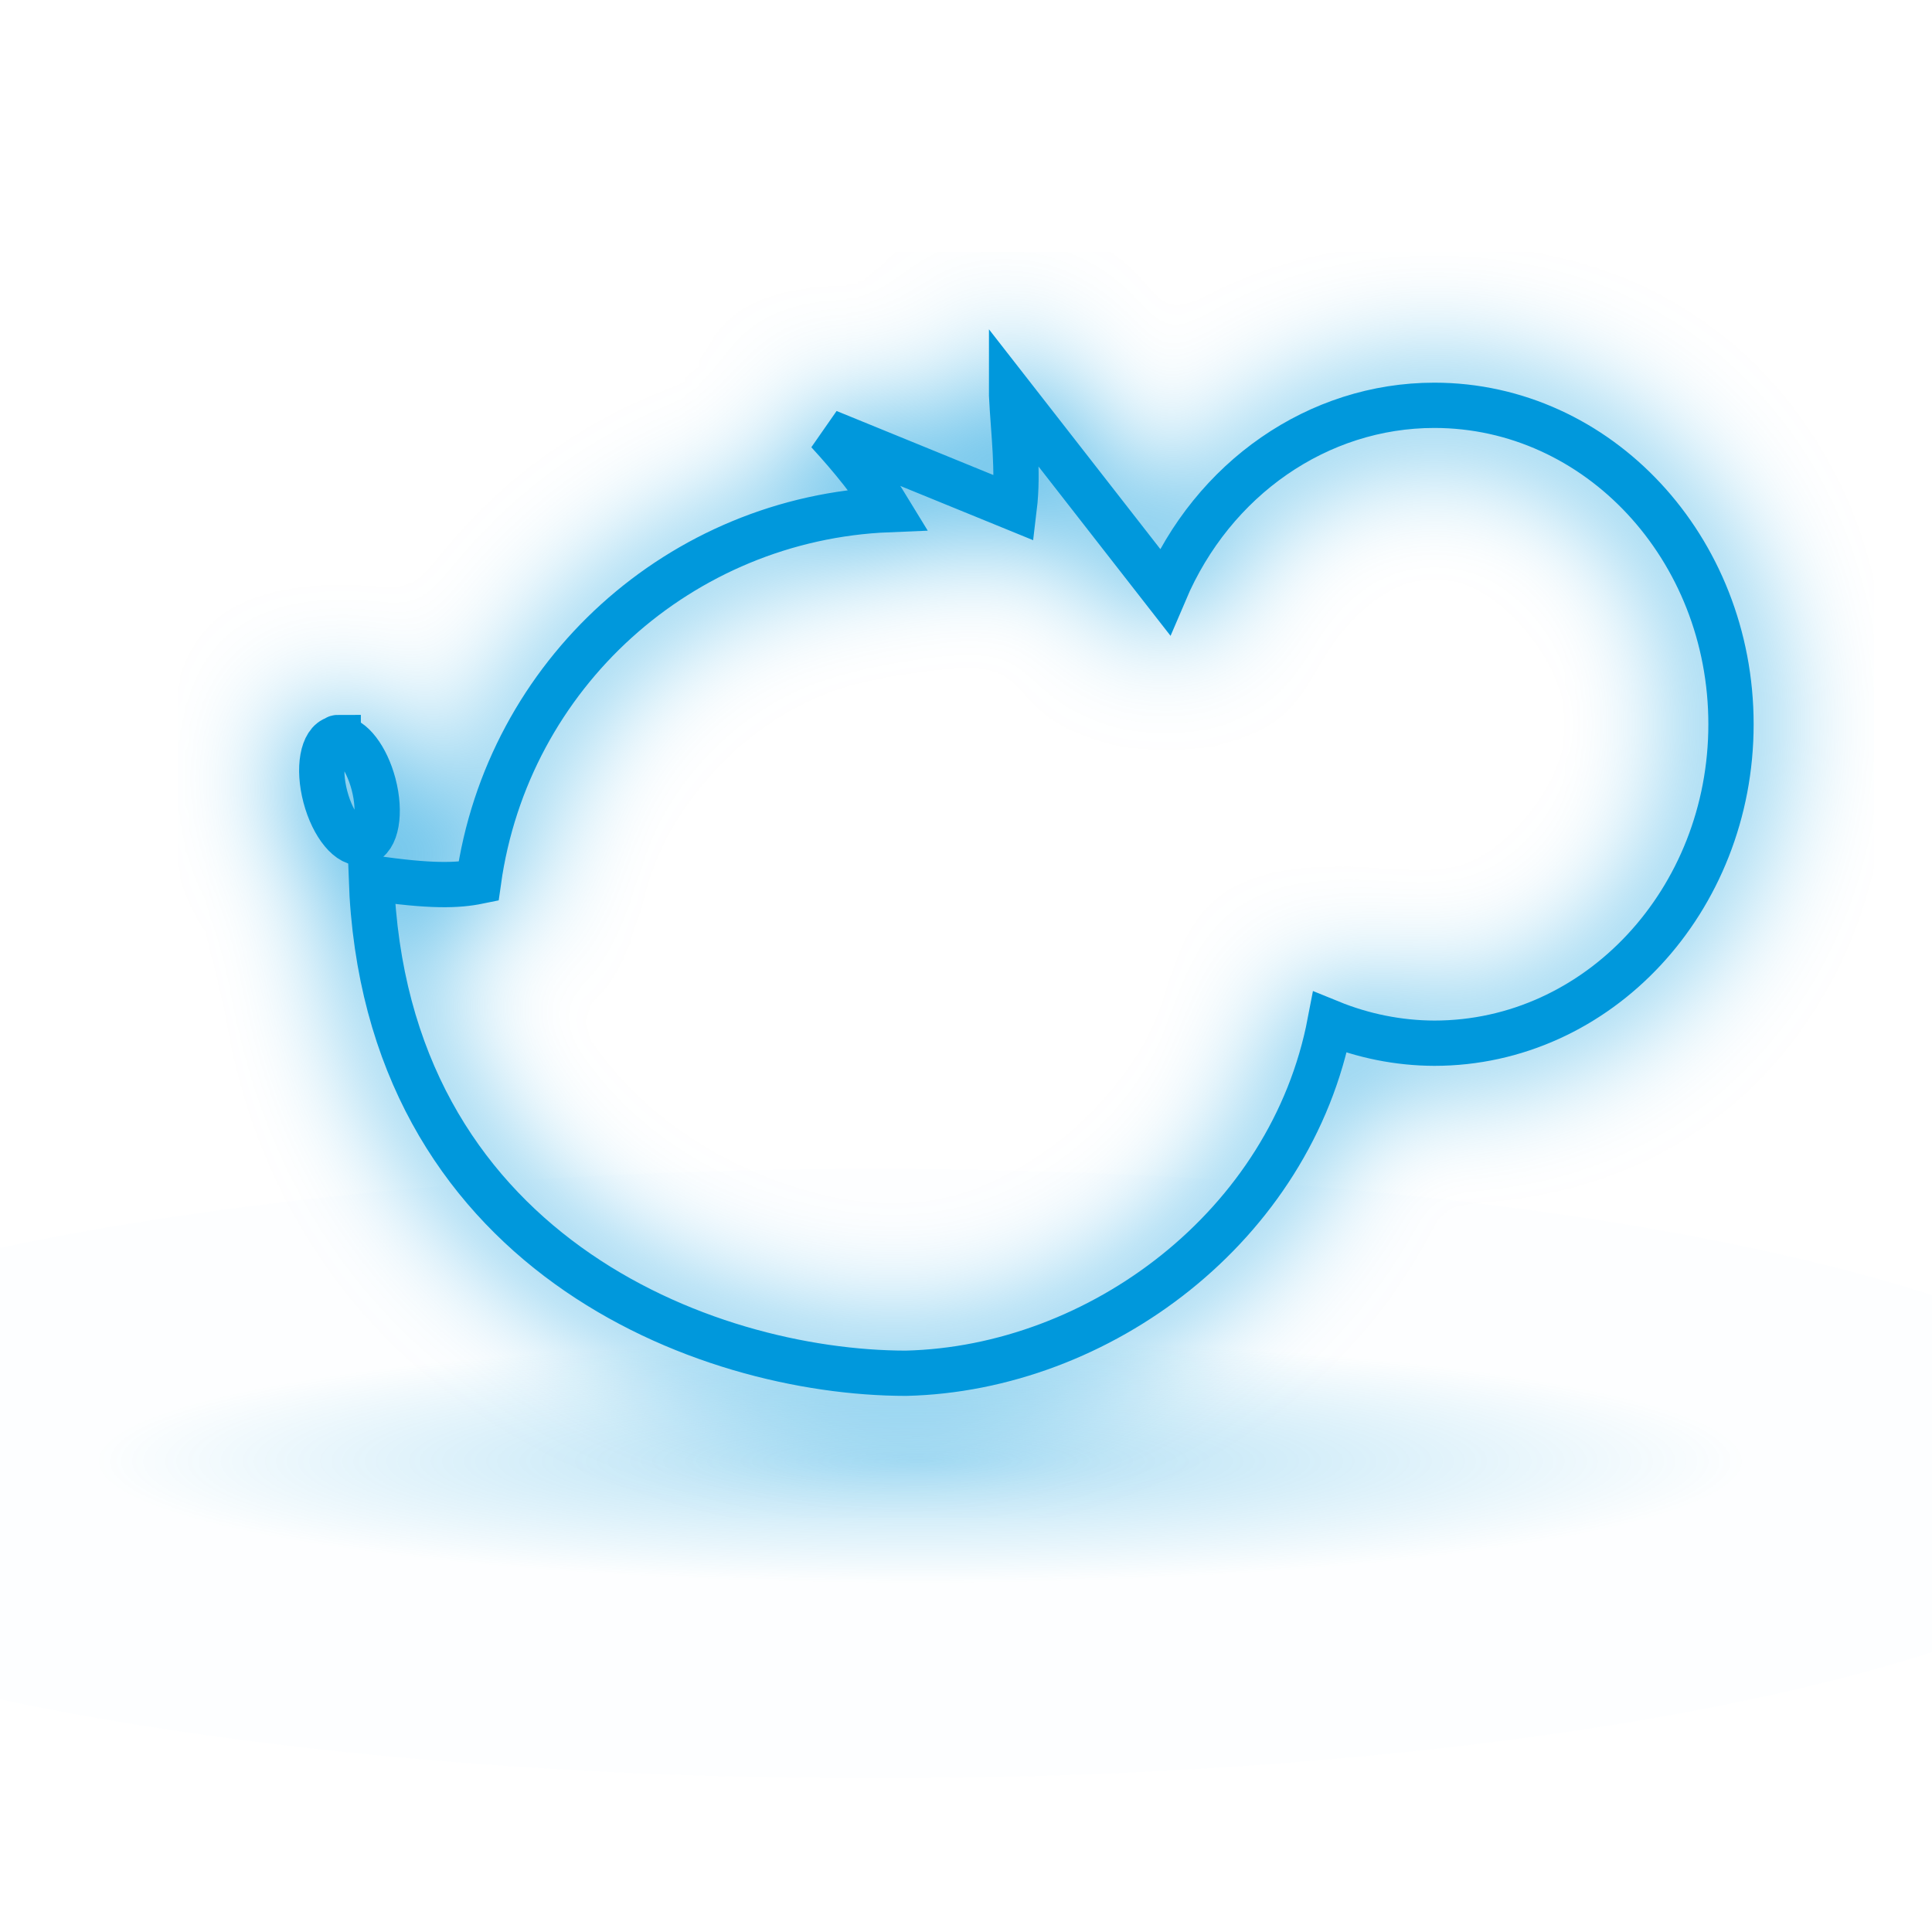
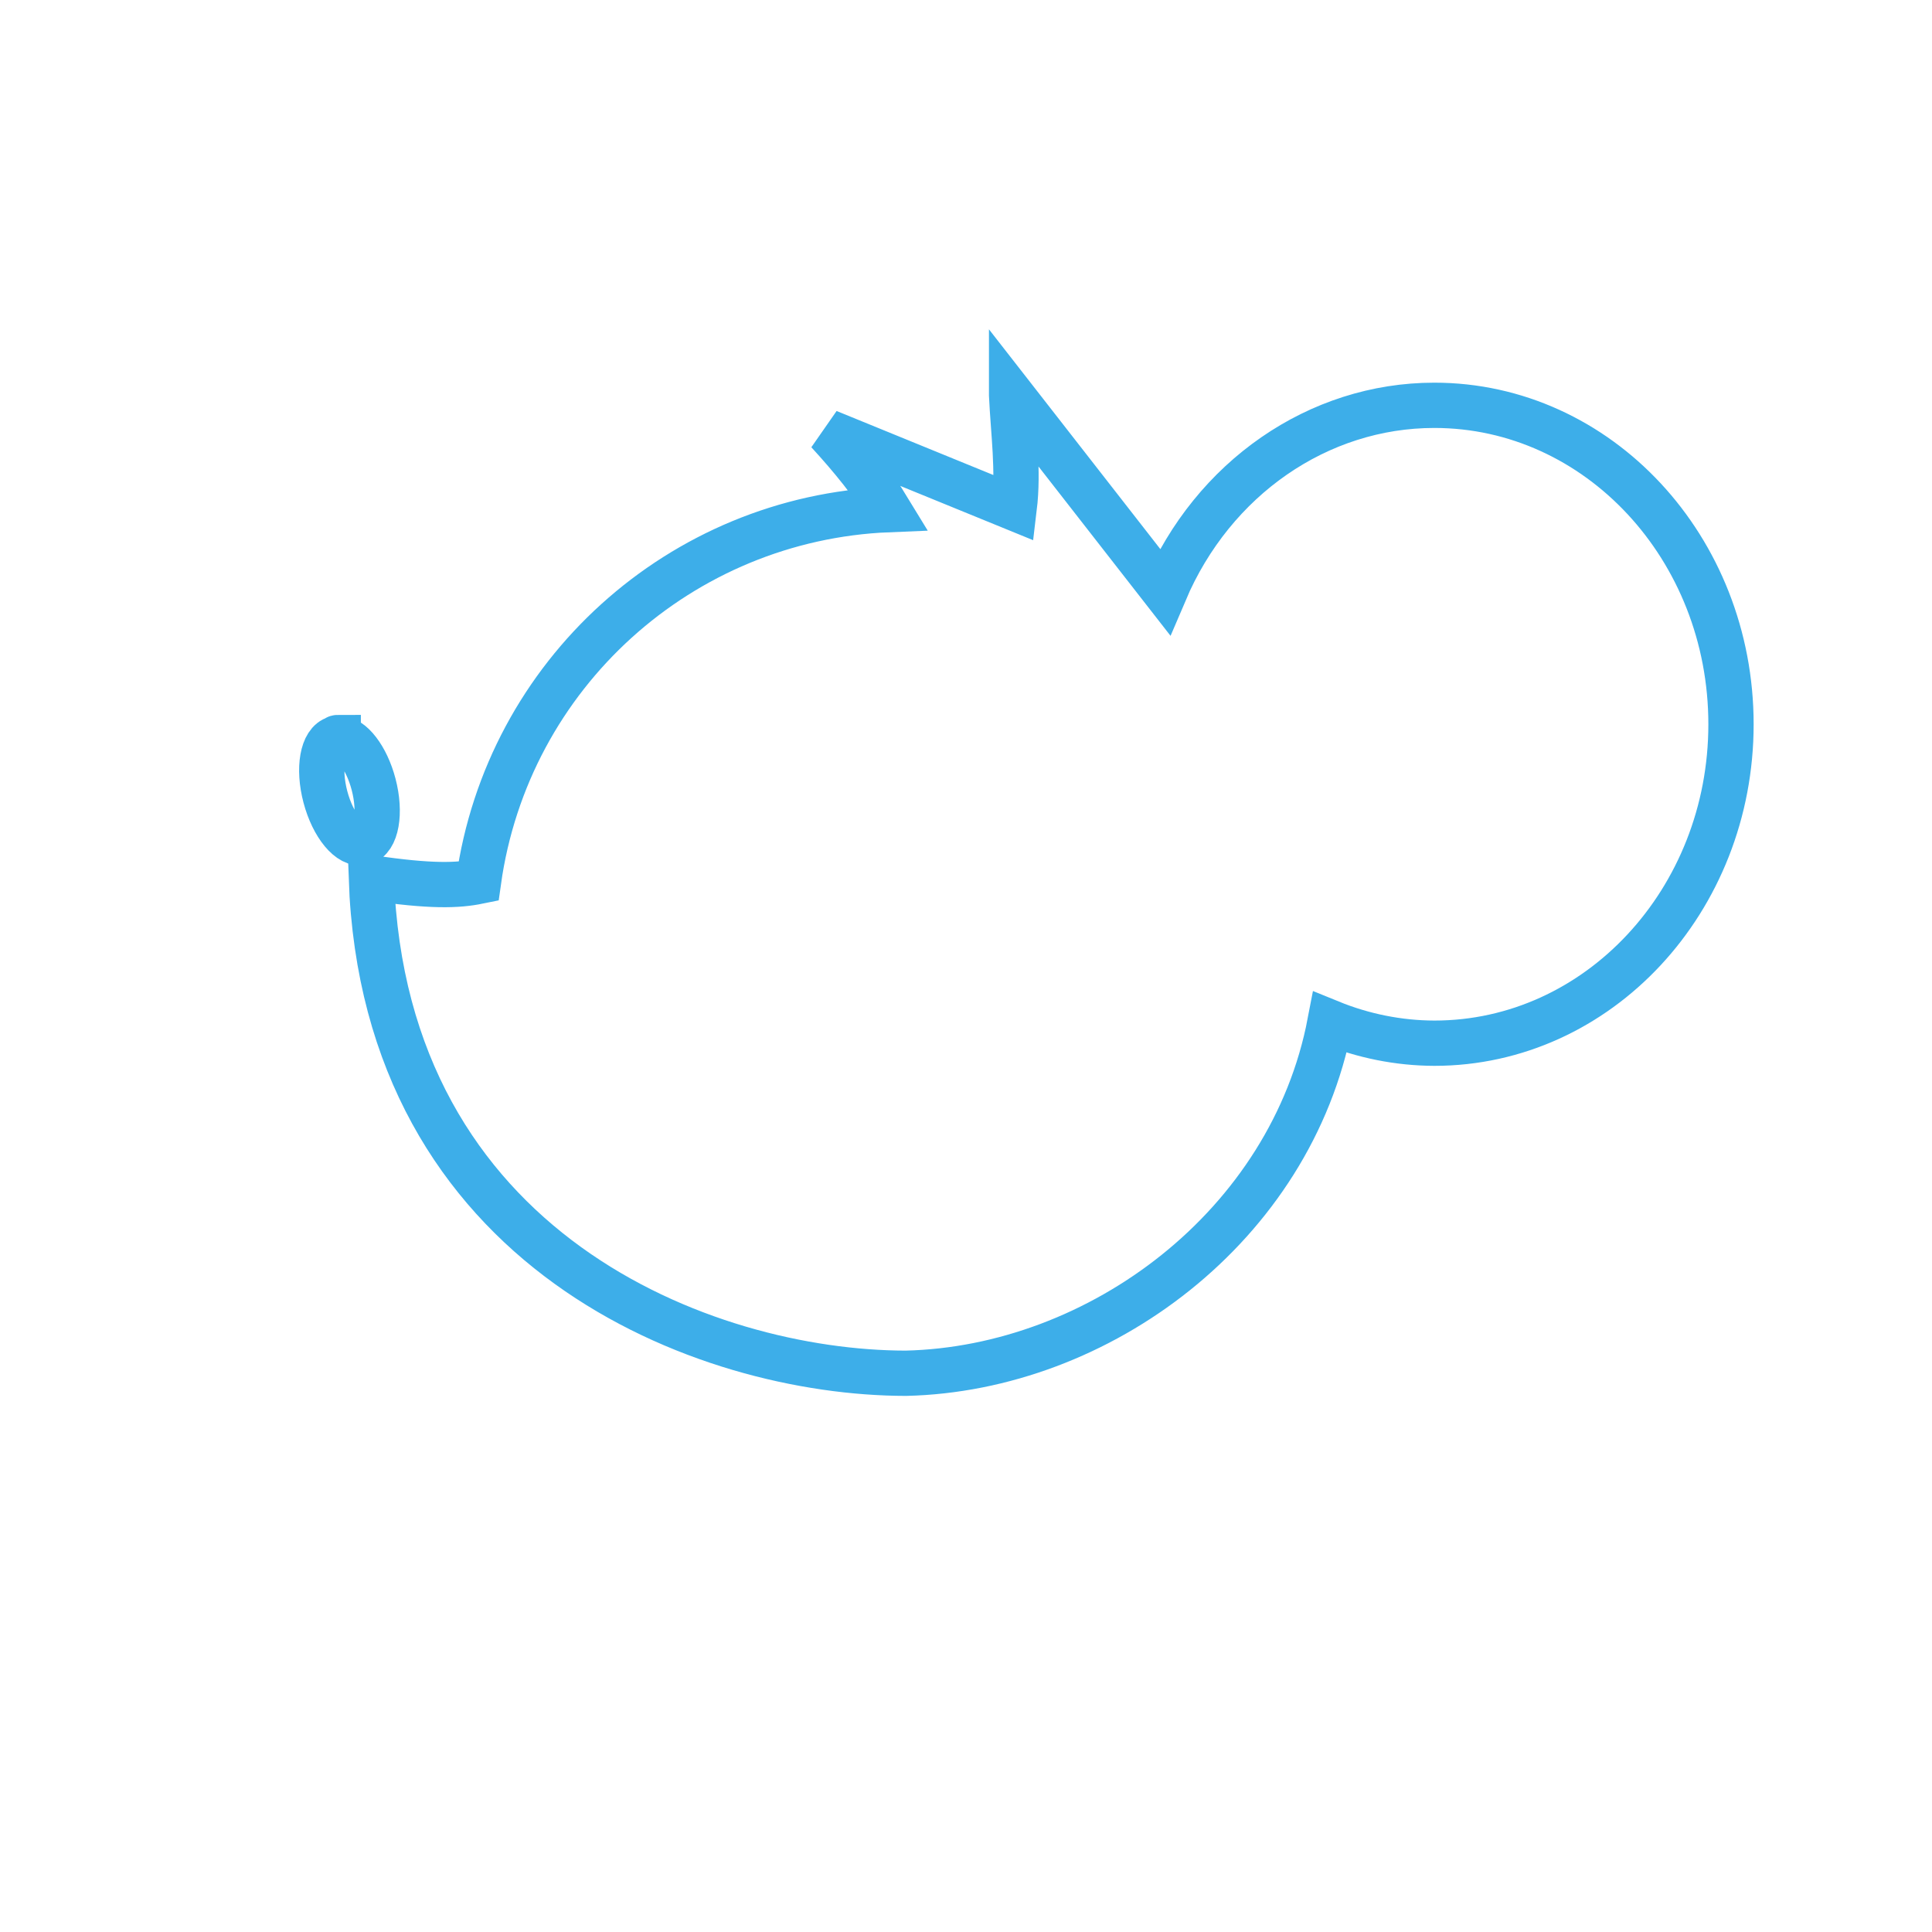
<svg xmlns="http://www.w3.org/2000/svg" xmlns:xlink="http://www.w3.org/1999/xlink" height="128" width="128" version="1.1" id="svg2" viewBox="0 0 128 128">
  <defs id="defs3051">
    <style id="current-color-scheme" type="text/css">
      .ColorScheme-Text {
        color:#31363b;
      }
      </style>
-     <radialGradient xlink:href="#linearGradient6837" id="radialGradient6849" cx="1020.674" cy="1090.917" fx="1020.674" fy="1090.917" r="22.848" gradientTransform="matrix(2.387415,-1.1754891e-6,0,0.3530105,-2375.817,-288.2973)" gradientUnits="userSpaceOnUse" />
+     <radialGradient xlink:href="#linearGradient6837" id="radialGradient6849" cx="1020.674" cy="1090.917" fx="1020.674" fy="1090.917" r="22.848" gradientTransform="matrix(2.387415,-1.1754891e-6,0,0.3530105,-2546.572,-220.6857)" gradientUnits="userSpaceOnUse" />
    <linearGradient id="linearGradient6837">
      <stop style="stop-color:#0098dc;stop-opacity:0.301" offset="0" id="stop6833" />
      <stop style="stop-color:#0098dc;stop-opacity:0.009" offset="1" id="stop6835" />
    </linearGradient>
-     <filter style="color-interpolation-filters:sRGB" id="filter6814" x="-0.102" width="1.203" y="-0.146" height="1.293">
+     <filter style="color-interpolation-filters:sRGB" id="filter6814" x="-0.118" width="1.235" y="-0.214" height="1.383">
      <feGaussianBlur stdDeviation="1.046" id="feGaussianBlur6816" />
    </filter>
  </defs>
-   <path transform="matrix(3.779527,0,0,3.779527,-3794.856,-4029.906)" id="path4136-4-4-535-7" d="m 1021.788,1073.174 c 0.031,0.659 0.126,1.318 0.046,1.977 l -3.264,-1.333 c 0.415,0.454 0.785,0.907 1.06,1.361 -3.64,0.148 -6.678,2.88 -7.187,6.517 -0.363,0.074 -0.83,0.094 -1.879,-0.062 0.228,6.546 5.837,8.68 9.37,8.684 3.392,-0.079 6.752,-2.582 7.435,-6.15 0.584,0.238 1.204,0.362 1.829,0.364 2.872,0 5.201,-2.503 5.201,-5.591 0,-3.088 -2.328,-5.591 -5.201,-5.591 -2.035,0 -3.88,1.28 -4.725,3.266 l -2.685,-3.443 z m -11.804,6 c -0.015,0 -0.029,0 -0.043,0.018 -0.233,0.062 -0.315,0.519 -0.182,1.022 0.133,0.503 0.429,0.861 0.663,0.8 0.233,-0.06 0.315,-0.519 0.182,-1.022 -0.123,-0.468 -0.391,-0.817 -0.619,-0.806 z" style="color:#000000;display:inline;overflow:visible;visibility:visible;fill:none;fill-opacity:1;fill-rule:nonzero;stroke:#0098dc;stroke-width:0.794;stroke-linecap:square;stroke-linejoin:miter;stroke-miterlimit:4;stroke-dasharray:none;stroke-opacity:1;marker:none;filter:url(#filter6814);enable-background:accumulate" />
-   <ellipse style="vector-effect:none;fill:url(#radialGradient6849);fill-opacity:1;stroke:none;stroke-width:1.773;stroke-linecap:round;stroke-linejoin:bevel;stroke-miterlimit:4;stroke-dasharray:none;stroke-dashoffset:0;stroke-opacity:1;paint-order:normal" id="path817-6-67-7-5" cx="58" cy="97.631" rx="86.356" ry="20.188" />
-   <path id="path4136-4-4-535-7-7" d="m 67.021,26.185 c 0.117,2.49 0.475,4.981 0.174,7.471 L 54.86,28.618 c 1.57,1.714 2.966,3.43 4.006,5.145 -13.757,0.561 -25.24,10.886 -27.164,24.631 -1.37,0.28 -3.135,0.355 -7.101,-0.234 0.862,24.74 22.062,32.805 35.414,32.822 12.819,-0.299 25.519,-9.759 28.1,-23.244 2.208,0.901 4.55,1.369 6.912,1.377 10.856,0 19.656,-9.461 19.656,-21.13 0,-11.671 -8.8,-21.132 -19.656,-21.132 -7.692,0 -14.665,4.836 -17.858,12.342 L 67.021,26.181 Z M 22.408,48.864 c -0.057,0 -0.11,0 -0.163,0.068 -0.881,0.234 -1.189,1.963 -0.687,3.864 0.502,1.903 1.623,3.255 2.504,3.023 0.881,-0.227 1.189,-1.963 0.687,-3.865 -0.466,-1.768 -1.479,-3.086 -2.341,-3.047 z" style="color:#000000;display:inline;overflow:visible;visibility:visible;fill:none;fill-opacity:1;fill-rule:nonzero;stroke:#0098dc;stroke-width:3;stroke-linecap:square;stroke-linejoin:miter;stroke-miterlimit:4;stroke-dasharray:none;stroke-opacity:1;marker:none;enable-background:accumulate" />
+   <path transform="matrix(3.779527,0,0,3.779527,-3948.856,-4029.906)" id="path4136-4-4-535-7" d="m 1021.788,1073.174 c 0.031,0.659 0.126,1.318 0.046,1.977 l -3.264,-1.333 c 0.415,0.454 0.785,0.907 1.06,1.361 -3.64,0.148 -6.678,2.88 -7.187,6.517 -0.363,0.074 -0.83,0.094 -1.879,-0.062 0.228,6.546 5.837,8.68 9.37,8.684 3.392,-0.079 6.752,-2.582 7.435,-6.15 0.584,0.238 1.204,0.362 1.829,0.364 2.872,0 5.201,-2.503 5.201,-5.591 0,-3.088 -2.328,-5.591 -5.201,-5.591 -2.035,0 -3.88,1.28 -4.725,3.266 l -2.685,-3.443 z m -11.804,6 c -0.015,0 -0.029,0 -0.043,0.018 -0.233,0.062 -0.315,0.519 -0.182,1.022 0.133,0.503 0.429,0.861 0.663,0.8 0.233,-0.06 0.315,-0.519 0.182,-1.022 -0.123,-0.468 -0.391,-0.817 -0.619,-0.806 z" style="color:#000000;display:inline;overflow:visible;visibility:visible;fill:none;fill-opacity:1;fill-rule:nonzero;stroke:#0098dc;stroke-width:0.794;stroke-linecap:square;stroke-linejoin:miter;stroke-miterlimit:4;stroke-dasharray:none;stroke-opacity:1;marker:none;filter:url(#filter6814);enable-background:accumulate" />
+   <ellipse style="vector-effect:none;fill:url(#radialGradient6849);fill-opacity:1;stroke:none;stroke-width:1.773;stroke-linecap:round;stroke-linejoin:bevel;stroke-miterlimit:4;stroke-dasharray:none;stroke-dashoffset:0;stroke-opacity:1;paint-order:normal" id="path817-6-67-7-5" cx="-112.755" cy="165.243" rx="86.356" ry="20.188" />
+   <path id="path4136-4-4-535-7-7" d="m 67.021,26.185 c 0.117,2.49 0.475,4.981 0.174,7.471 L 54.86,28.618 c 1.57,1.714 2.966,3.43 4.006,5.145 -13.757,0.561 -25.24,10.886 -27.164,24.631 -1.37,0.28 -3.135,0.355 -7.101,-0.234 0.862,24.74 22.062,32.805 35.414,32.822 12.819,-0.299 25.519,-9.759 28.1,-23.244 2.208,0.901 4.55,1.369 6.912,1.377 10.856,0 19.656,-9.461 19.656,-21.13 0,-11.671 -8.8,-21.132 -19.656,-21.132 -7.692,0 -14.665,4.836 -17.858,12.342 L 67.021,26.181 Z M 22.408,48.864 c -0.057,0 -0.11,0 -0.163,0.068 -0.881,0.234 -1.189,1.963 -0.687,3.864 0.502,1.903 1.623,3.255 2.504,3.023 0.881,-0.227 1.189,-1.963 0.687,-3.865 -0.466,-1.768 -1.479,-3.086 -2.341,-3.047 z" style="color:#000000;display:inline;overflow:visible;visibility:visible;fill:none;fill-opacity:1;fill-rule:nonzero;stroke:#3daee9;stroke-width:3;stroke-linecap:square;stroke-linejoin:miter;stroke-miterlimit:4;stroke-dasharray:none;stroke-opacity:1;marker:none;enable-background:accumulate" />
</svg>
